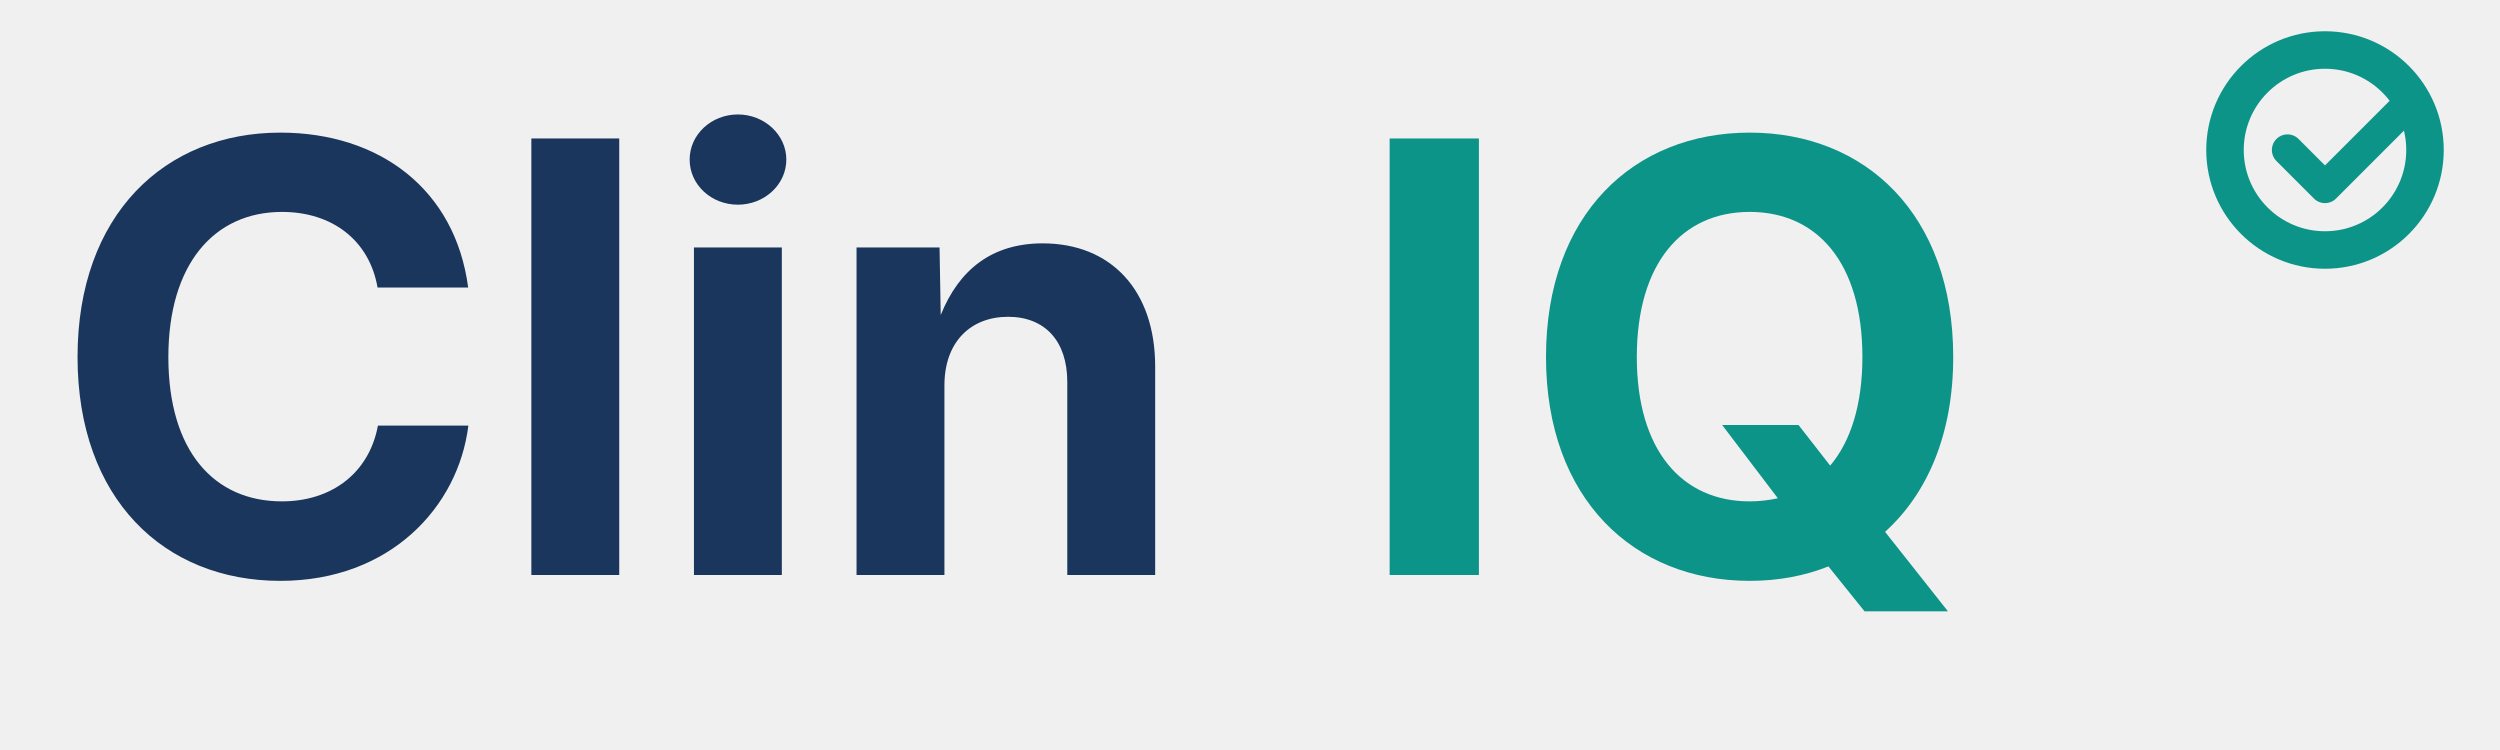
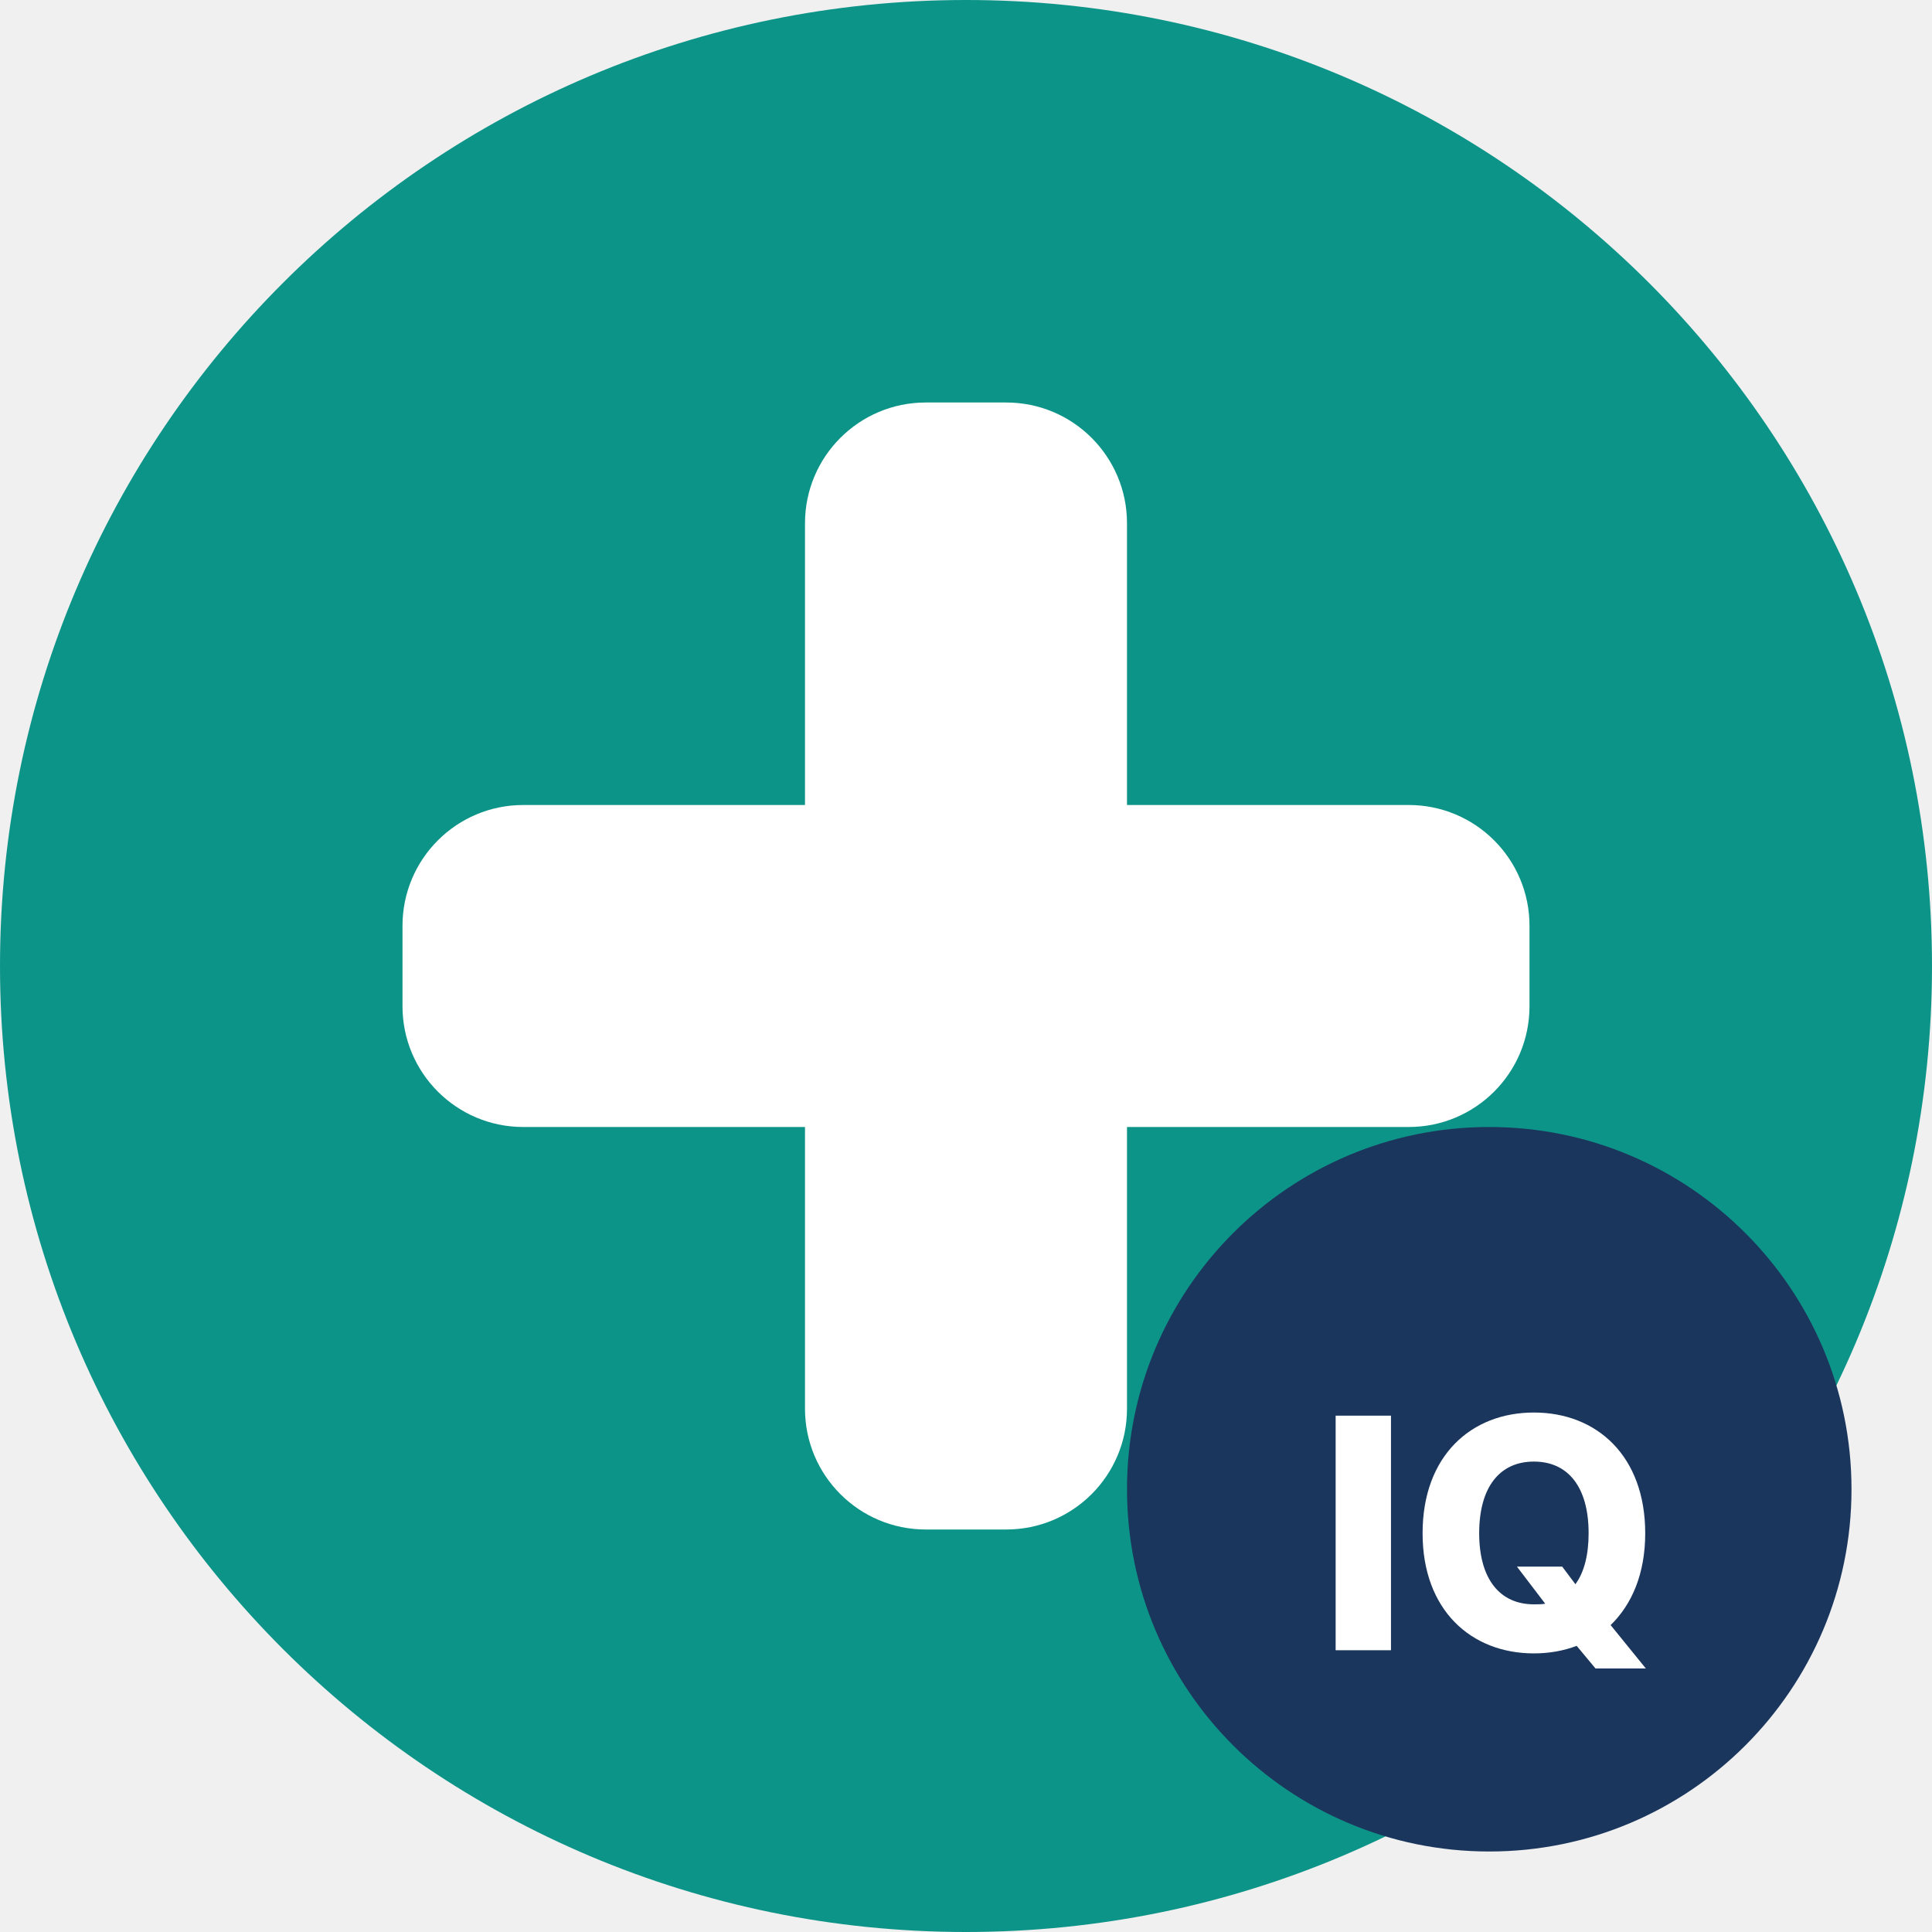
- <svg xmlns="http://www.w3.org/2000/svg" viewBox="0 0 200 60" fill="none">
-   <text x="4" y="46" font-family="Inter, system-ui, sans-serif" font-weight="700" font-size="48" fill="#1a365d">Clin</text>
-   <text x="108" y="46" font-family="Inter, system-ui, sans-serif" font-weight="700" font-size="48" fill="#0d9488">IQ</text>
-   <circle cx="186" cy="12" r="8" stroke="#0d9488" stroke-width="3" fill="none" />
-   <path d="M183 12 L186 15 L192 9" stroke="#0d9488" stroke-width="2.5" stroke-linecap="round" stroke-linejoin="round" />
+ <svg xmlns="http://www.w3.org/2000/svg" viewBox="0 0 48 48" fill="none">
+   <circle cx="24" cy="24" r="24" fill="#0d9488" />
+   <rect x="20" y="10" width="8" height="28" rx="3" fill="white" />
+   <rect x="10" y="20" width="28" height="8" rx="3" fill="white" />
+   <circle cx="37" cy="37" r="9" fill="#1a365d" />
+   <text x="37" y="41" font-family="Inter,system-ui,sans-serif" font-size="8" font-weight="800" fill="white" text-anchor="middle">IQ</text>
</svg>
